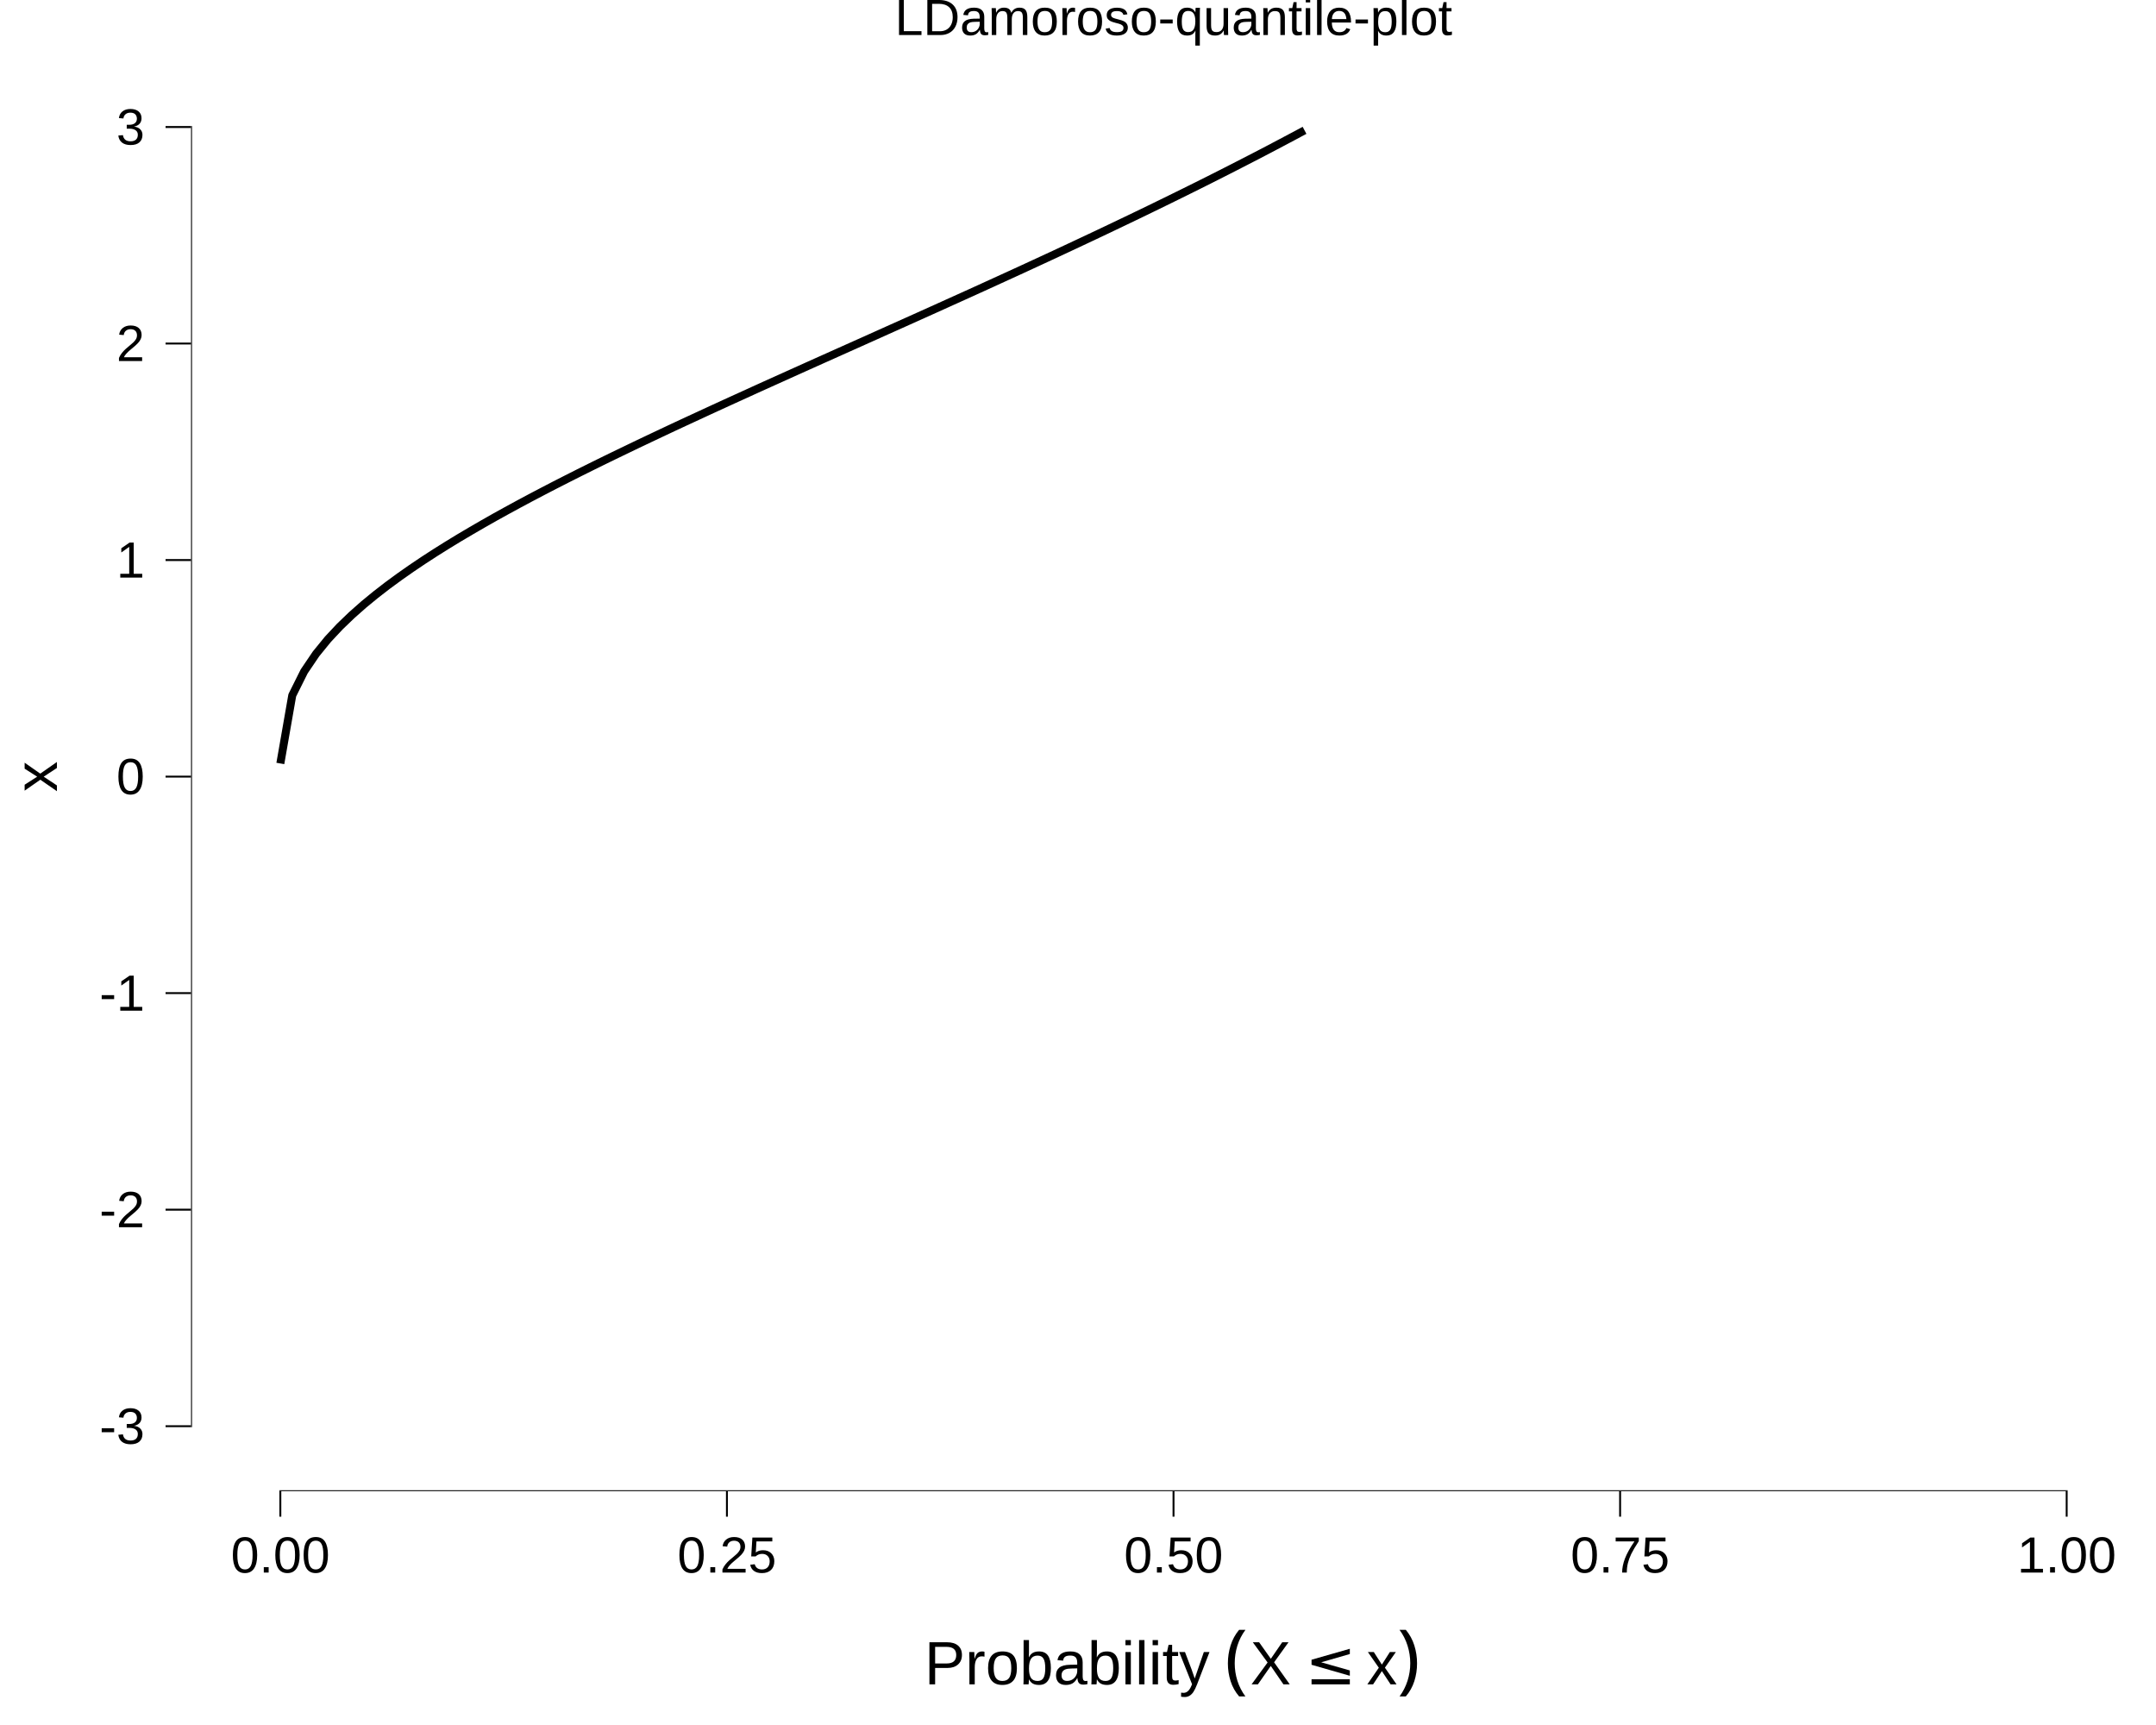
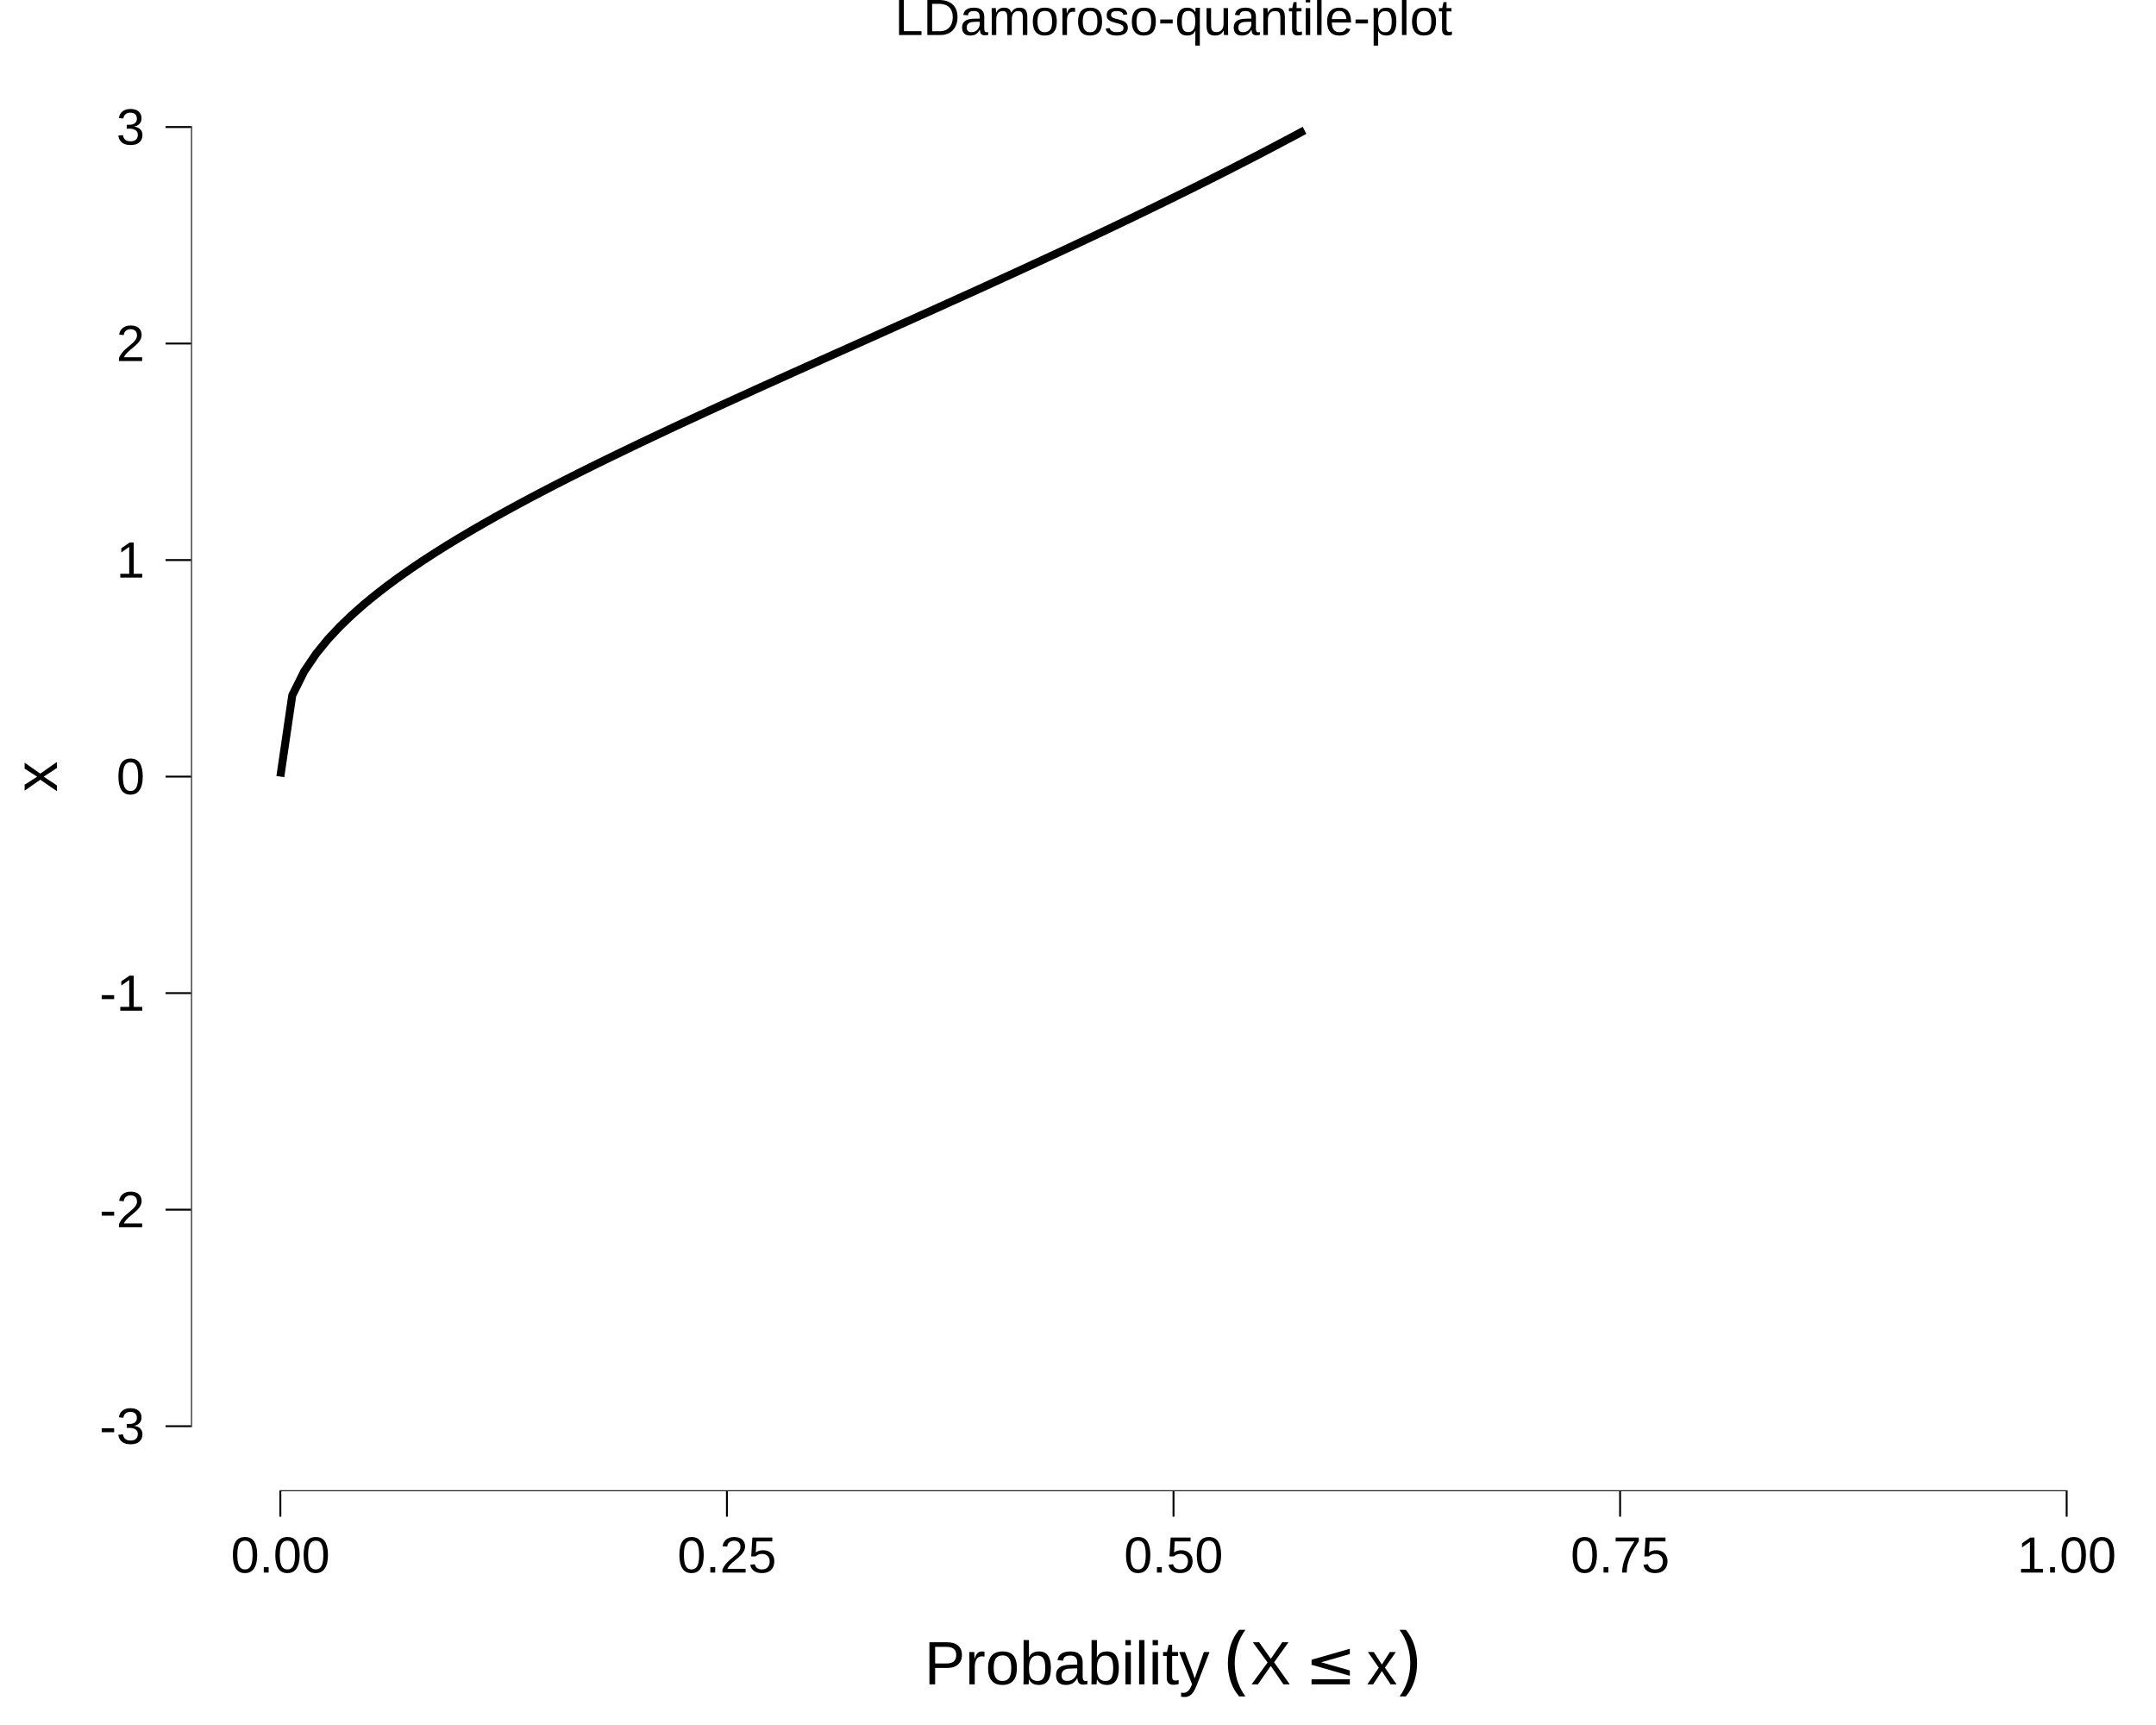
<svg xmlns="http://www.w3.org/2000/svg" viewBox="0 0 720.00 576.00">
  <defs>
    <style type="text/css">
    line, polyline, polygon, path, rect, circle {
      fill: none;
      stroke: #000000;
      stroke-linecap: round;
      stroke-linejoin: round;
      stroke-miterlimit: 10.00;
    }
  </style>
  </defs>
  <rect width="100%" height="100%" style="stroke: none; fill: #FFFFFF;" />
  <rect x="0.00" y="0.00" width="720.00" height="576.00" style="stroke-width: 10.67; stroke: none;" />
  <defs>
    <clipPath id="cpNjMuODB8NzIwLjAwfDQ5Ny45M3wyMC43MQ==">
      <rect x="63.80" y="20.71" width="656.20" height="477.21" />
    </clipPath>
  </defs>
  <rect x="63.80" y="20.71" width="656.20" height="477.21" style="stroke-width: 10.67; stroke: none;" clip-path="url(#cpNjMuODB8NzIwLjAwfDQ5Ny45M3wyMC43MQ==)" />
-   <polyline points="93.62,254.93 97.60,232.18 101.58,224.19 105.56,218.31 109.53,213.44 113.51,209.19 117.49,205.37 121.46,201.86 125.44,198.59 129.42,195.51 133.39,192.60 137.37,189.81 141.35,187.13 145.33,184.55 149.30,182.06 153.28,179.63 157.26,177.28 161.23,174.98 165.21,172.72 169.19,170.52 173.16,168.36 177.14,166.23 181.12,164.14 185.09,162.08 189.07,160.05 193.05,158.04 197.03,156.06 201.00,154.10 204.98,152.16 208.96,150.24 212.93,148.33 216.91,146.44 220.89,144.56 224.86,142.69 228.84,140.84 232.82,139.00 236.80,137.16 240.77,135.34 244.75,133.52 248.73,131.71 252.70,129.90 256.68,128.10 260.66,126.31 264.63,124.52 268.61,122.73 272.59,120.94 276.57,119.16 280.54,117.38 284.52,115.60 288.50,113.82 292.47,112.04 296.45,110.25 300.43,108.47 304.40,106.69 308.38,104.90 312.36,103.11 316.34,101.31 320.31,99.52 324.29,97.72 328.27,95.91 332.24,94.10 336.22,92.28 340.20,90.46 344.17,88.63 348.15,86.79 352.13,84.95 356.11,83.09 360.08,81.23 364.06,79.36 368.04,77.48 372.01,75.59 375.99,73.69 379.97,71.78 383.94,69.86 387.92,67.92 391.90,65.97 395.88,64.01 399.85,62.04 403.83,60.05 407.81,58.04 411.78,56.02 415.76,53.98 419.74,51.93 423.71,49.86 427.69,47.76 431.67,45.65 435.65,43.52 " style="stroke-width: 2.67; stroke-linecap: butt;" clip-path="url(#cpNjMuODB8NzIwLjAwfDQ5Ny45M3wyMC43MQ==)" />
+   <polyline points="93.62,259.32 97.60,232.18 101.58,224.19 105.56,218.31 109.53,213.44 113.51,209.19 117.49,205.37 121.46,201.86 125.44,198.59 129.42,195.51 133.39,192.60 137.37,189.81 141.35,187.13 145.33,184.55 149.30,182.06 153.28,179.63 157.26,177.28 161.23,174.98 165.21,172.72 169.19,170.52 173.16,168.36 177.14,166.23 181.12,164.14 185.09,162.08 189.07,160.05 193.05,158.04 197.03,156.06 201.00,154.10 204.98,152.16 208.96,150.24 212.93,148.33 216.91,146.44 220.89,144.56 224.86,142.69 228.84,140.84 232.82,139.00 236.80,137.16 240.77,135.34 244.75,133.52 248.73,131.71 252.70,129.90 256.68,128.10 260.66,126.31 264.63,124.52 268.61,122.73 272.59,120.94 276.57,119.16 280.54,117.38 284.52,115.60 288.50,113.82 292.47,112.04 296.45,110.25 300.43,108.47 304.40,106.69 308.38,104.90 312.36,103.11 316.34,101.31 320.31,99.52 324.29,97.72 328.27,95.91 332.24,94.10 336.22,92.28 340.20,90.46 344.17,88.63 348.15,86.79 352.13,84.95 356.11,83.09 360.08,81.23 364.06,79.36 368.04,77.48 372.01,75.59 375.99,73.69 379.97,71.78 383.94,69.86 387.92,67.92 391.90,65.97 395.88,64.01 399.85,62.04 403.83,60.05 407.81,58.04 411.78,56.02 415.76,53.98 419.74,51.93 423.71,49.86 427.69,47.76 431.67,45.65 435.65,43.52 " style="stroke-width: 2.67; stroke-linecap: butt;" clip-path="url(#cpNjMuODB8NzIwLjAwfDQ5Ny45M3wyMC43MQ==)" />
  <line x1="93.31" y1="497.93" x2="690.49" y2="497.93" style="stroke-width: 0.64; stroke-linecap: butt;" clip-path="url(#cpNjMuODB8NzIwLjAwfDQ5Ny45M3wyMC43MQ==)" />
  <line x1="63.80" y1="476.55" x2="63.80" y2="42.09" style="stroke-width: 0.64; stroke-linecap: butt;" clip-path="url(#cpNjMuODB8NzIwLjAwfDQ5Ny45M3wyMC43MQ==)" />
  <rect x="63.80" y="20.71" width="656.20" height="477.21" style="stroke-width: 0.00; stroke: none;" clip-path="url(#cpNjMuODB8NzIwLjAwfDQ5Ny45M3wyMC43MQ==)" />
  <defs>
    <clipPath id="cpMC4wMHw3MjAuMDB8NTc2LjAwfDAuMDA=">
      <rect x="0.00" y="0.00" width="720.00" height="576.00" />
    </clipPath>
  </defs>
  <polyline points="63.80,497.93 63.80,20.71 " style="stroke-width: 0.00; stroke: none; stroke-linecap: butt;" clip-path="url(#cpMC4wMHw3MjAuMDB8NTc2LjAwfDAuMDA=)" />
  <g clip-path="url(#cpMC4wMHw3MjAuMDB8NTc2LjAwfDAuMDA=)">
    <text x="33.21" y="482.09" style="font-size: 17.00px; font-family: Liberation Sans;" textLength="15.11px" lengthAdjust="spacingAndGlyphs">-3</text>
  </g>
  <g clip-path="url(#cpMC4wMHw3MjAuMDB8NTc2LjAwfDAuMDA=)">
    <text x="33.21" y="409.78" style="font-size: 17.00px; font-family: Liberation Sans;" textLength="15.11px" lengthAdjust="spacingAndGlyphs">-2</text>
  </g>
  <g clip-path="url(#cpMC4wMHw3MjAuMDB8NTc2LjAwfDAuMDA=)">
    <text x="33.21" y="337.48" style="font-size: 17.00px; font-family: Liberation Sans;" textLength="15.11px" lengthAdjust="spacingAndGlyphs">-1</text>
  </g>
  <g clip-path="url(#cpMC4wMHw3MjAuMDB8NTc2LjAwfDAuMDA=)">
    <text x="38.87" y="265.17" style="font-size: 17.00px; font-family: Liberation Sans;" textLength="9.45px" lengthAdjust="spacingAndGlyphs">0</text>
  </g>
  <g clip-path="url(#cpMC4wMHw3MjAuMDB8NTc2LjAwfDAuMDA=)">
    <text x="38.87" y="192.87" style="font-size: 17.00px; font-family: Liberation Sans;" textLength="9.45px" lengthAdjust="spacingAndGlyphs">1</text>
  </g>
  <g clip-path="url(#cpMC4wMHw3MjAuMDB8NTc2LjAwfDAuMDA=)">
    <text x="38.87" y="120.56" style="font-size: 17.00px; font-family: Liberation Sans;" textLength="9.45px" lengthAdjust="spacingAndGlyphs">2</text>
  </g>
  <g clip-path="url(#cpMC4wMHw3MjAuMDB8NTc2LjAwfDAuMDA=)">
    <text x="38.87" y="48.26" style="font-size: 17.00px; font-family: Liberation Sans;" textLength="9.45px" lengthAdjust="spacingAndGlyphs">3</text>
  </g>
  <polyline points="55.29,476.23 63.80,476.23 " style="stroke-width: 0.64; stroke-linecap: butt;" clip-path="url(#cpMC4wMHw3MjAuMDB8NTc2LjAwfDAuMDA=)" />
  <polyline points="55.29,403.93 63.80,403.93 " style="stroke-width: 0.64; stroke-linecap: butt;" clip-path="url(#cpMC4wMHw3MjAuMDB8NTc2LjAwfDAuMDA=)" />
  <polyline points="55.29,331.62 63.80,331.62 " style="stroke-width: 0.64; stroke-linecap: butt;" clip-path="url(#cpMC4wMHw3MjAuMDB8NTc2LjAwfDAuMDA=)" />
  <polyline points="55.29,259.32 63.80,259.32 " style="stroke-width: 0.64; stroke-linecap: butt;" clip-path="url(#cpMC4wMHw3MjAuMDB8NTc2LjAwfDAuMDA=)" />
  <polyline points="55.29,187.01 63.80,187.01 " style="stroke-width: 0.64; stroke-linecap: butt;" clip-path="url(#cpMC4wMHw3MjAuMDB8NTc2LjAwfDAuMDA=)" />
  <polyline points="55.29,114.71 63.80,114.71 " style="stroke-width: 0.64; stroke-linecap: butt;" clip-path="url(#cpMC4wMHw3MjAuMDB8NTc2LjAwfDAuMDA=)" />
  <polyline points="55.29,42.41 63.80,42.41 " style="stroke-width: 0.64; stroke-linecap: butt;" clip-path="url(#cpMC4wMHw3MjAuMDB8NTc2LjAwfDAuMDA=)" />
  <polyline points="63.80,497.93 720.00,497.93 " style="stroke-width: 0.00; stroke: none; stroke-linecap: butt;" clip-path="url(#cpMC4wMHw3MjAuMDB8NTc2LjAwfDAuMDA=)" />
  <polyline points="93.62,506.43 93.62,497.93 " style="stroke-width: 0.64; stroke-linecap: butt;" clip-path="url(#cpMC4wMHw3MjAuMDB8NTc2LjAwfDAuMDA=)" />
  <polyline points="242.76,506.43 242.76,497.93 " style="stroke-width: 0.64; stroke-linecap: butt;" clip-path="url(#cpMC4wMHw3MjAuMDB8NTc2LjAwfDAuMDA=)" />
  <polyline points="391.90,506.43 391.90,497.93 " style="stroke-width: 0.64; stroke-linecap: butt;" clip-path="url(#cpMC4wMHw3MjAuMDB8NTc2LjAwfDAuMDA=)" />
  <polyline points="541.04,506.43 541.04,497.93 " style="stroke-width: 0.64; stroke-linecap: butt;" clip-path="url(#cpMC4wMHw3MjAuMDB8NTc2LjAwfDAuMDA=)" />
  <polyline points="690.17,506.43 690.17,497.93 " style="stroke-width: 0.64; stroke-linecap: butt;" clip-path="url(#cpMC4wMHw3MjAuMDB8NTc2LjAwfDAuMDA=)" />
  <g clip-path="url(#cpMC4wMHw3MjAuMDB8NTc2LjAwfDAuMDA=)">
    <text x="77.09" y="525.11" style="font-size: 17.00px; font-family: Liberation Sans;" textLength="33.08px" lengthAdjust="spacingAndGlyphs">0.00</text>
  </g>
  <g clip-path="url(#cpMC4wMHw3MjAuMDB8NTc2LjAwfDAuMDA=)">
    <text x="226.22" y="525.11" style="font-size: 17.00px; font-family: Liberation Sans;" textLength="33.08px" lengthAdjust="spacingAndGlyphs">0.25</text>
  </g>
  <g clip-path="url(#cpMC4wMHw3MjAuMDB8NTc2LjAwfDAuMDA=)">
    <text x="375.36" y="525.11" style="font-size: 17.00px; font-family: Liberation Sans;" textLength="33.08px" lengthAdjust="spacingAndGlyphs">0.50</text>
  </g>
  <g clip-path="url(#cpMC4wMHw3MjAuMDB8NTc2LjAwfDAuMDA=)">
    <text x="524.50" y="525.11" style="font-size: 17.00px; font-family: Liberation Sans;" textLength="33.08px" lengthAdjust="spacingAndGlyphs">0.75</text>
  </g>
  <g clip-path="url(#cpMC4wMHw3MjAuMDB8NTc2LjAwfDAuMDA=)">
    <text x="673.63" y="525.11" style="font-size: 17.00px; font-family: Liberation Sans;" textLength="33.08px" lengthAdjust="spacingAndGlyphs">1.00</text>
  </g>
  <g clip-path="url(#cpMC4wMHw3MjAuMDB8NTc2LjAwfDAuMDA=)">
    <text x="308.71" y="562.42" style="font-size: 20.40px; font-family: Liberation Sans;" textLength="95.23px" lengthAdjust="spacingAndGlyphs">Probability</text>
  </g>
  <g clip-path="url(#cpMC4wMHw3MjAuMDB8NTc2LjAwfDAuMDA=)">
    <text x="403.95" y="562.42" style="font-size: 20.40px; font-family: Symbola;" textLength="5.09px" lengthAdjust="spacingAndGlyphs"> </text>
  </g>
  <g clip-path="url(#cpMC4wMHw3MjAuMDB8NTc2LjAwfDAuMDA=)">
    <text x="409.04" y="562.42" style="font-size: 25.50px; font-family: Symbola;" textLength="8.48px" lengthAdjust="spacingAndGlyphs">(</text>
  </g>
  <g clip-path="url(#cpMC4wMHw3MjAuMDB8NTc2LjAwfDAuMDA=)">
    <text x="417.52" y="562.42" style="font-size: 20.40px; font-family: Liberation Sans;" textLength="13.59px" lengthAdjust="spacingAndGlyphs">X</text>
  </g>
  <g clip-path="url(#cpMC4wMHw3MjAuMDB8NTc2LjAwfDAuMDA=)">
    <text x="435.84" y="562.42" style="font-size: 20.40px; font-family: Symbola;" textLength="15.84px" lengthAdjust="spacingAndGlyphs">≤</text>
  </g>
  <g clip-path="url(#cpMC4wMHw3MjAuMDB8NTc2LjAwfDAuMDA=)">
    <text x="456.40" y="562.42" style="font-size: 20.40px; font-family: Liberation Sans;" textLength="10.20px" lengthAdjust="spacingAndGlyphs">x</text>
  </g>
  <g clip-path="url(#cpMC4wMHw3MjAuMDB8NTc2LjAwfDAuMDA=)">
    <text x="466.60" y="562.42" style="font-size: 25.50px; font-family: Symbola;" textLength="8.48px" lengthAdjust="spacingAndGlyphs">)</text>
  </g>
  <g clip-path="url(#cpMC4wMHw3MjAuMDB8NTc2LjAwfDAuMDA=)">
    <text transform="translate(19.01,264.42) rotate(-90)" style="font-size: 20.40px; font-family: Liberation Sans;" textLength="10.20px" lengthAdjust="spacingAndGlyphs">x</text>
  </g>
  <g clip-path="url(#cpMC4wMHw3MjAuMDB8NTc2LjAwfDAuMDA=)">
    <text x="298.84" y="11.70" style="font-size: 17.00px; font-family: Liberation Sans;" textLength="186.12px" lengthAdjust="spacingAndGlyphs">LDamoroso-quantile-plot</text>
  </g>
</svg>
